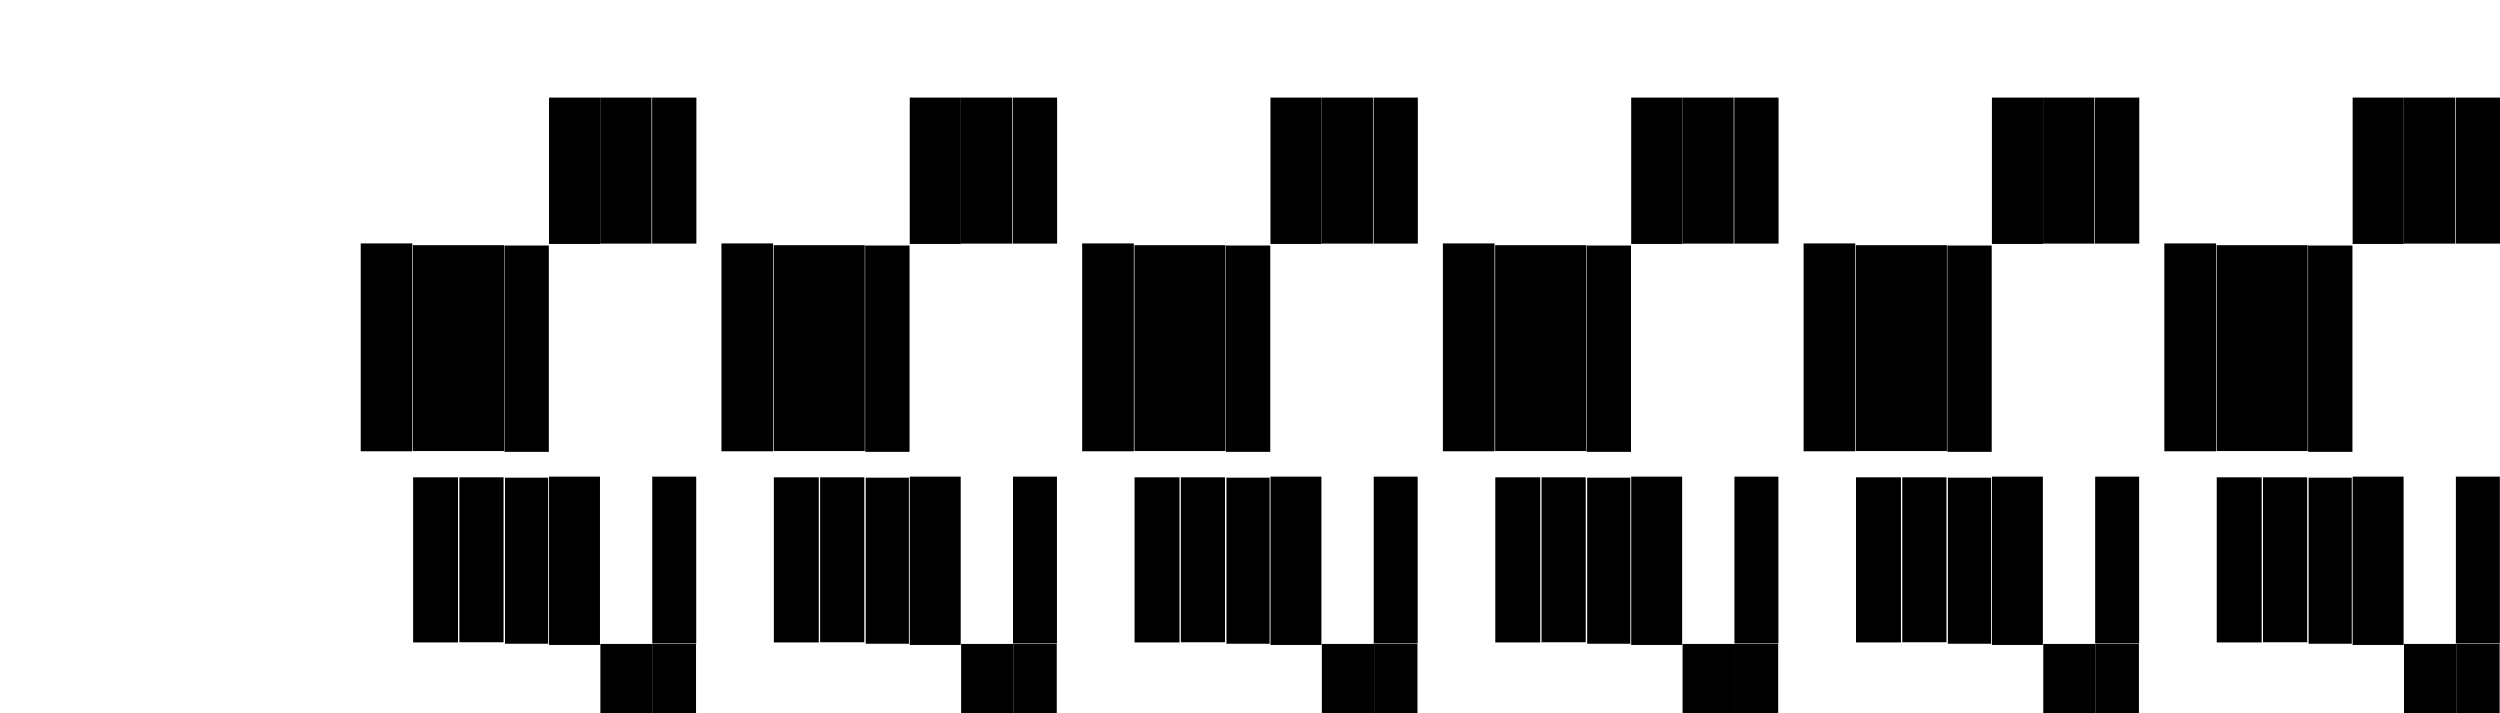
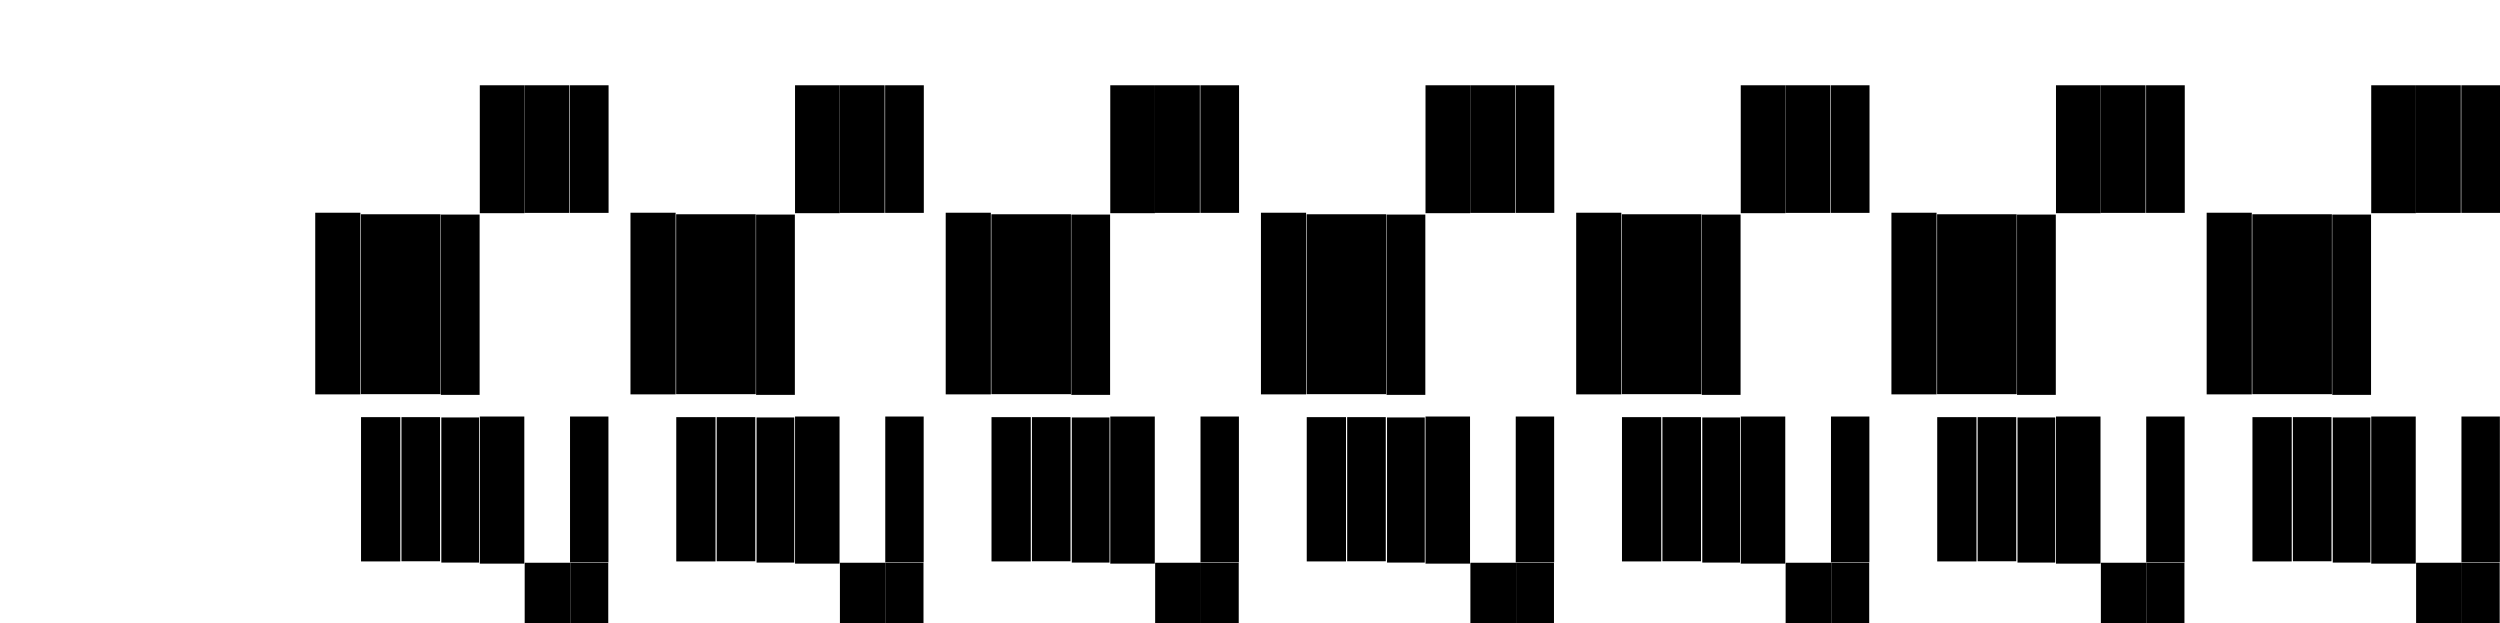
<svg xmlns="http://www.w3.org/2000/svg">
  <g transform="translate(1024,0)">
    <image data-src="image/F/01.webp" width="1024" height="2454" />
    <text x="512" y="2300" class="m">1</text>
!--Sat1--&gt;<g transform="translate(0,277)">
      <rect x="827.2" y="0" width="125.66" height="414.5" class="o" data-hrsf="" />
      <rect x="679.788" y="0" width="145.688" height="414.553" class="o" data-hrsf="" />
      <rect x="534.547" y="0" width="145.165" height="415.493" class="o" data-hrsf="" />
    </g>
    <g transform="translate(0,695)">
      <rect x="408.034" y="2" width="125.939" height="585.69" class="o" data-hrsf="" />
      <rect x="148.37" y="1" width="258.447" height="584.394" class="o" data-hrsf="" />
      <rect x="0" y="-4" width="146.612" height="590.059" class="o" data-hrsf="" />
    </g>
    <g transform="translate(0,1353)">
      <rect x="827.649" y="0" width="124.751" height="473.707" class="o" data-hrsf="" />
      <rect x="534.547" y="0" width="144.607" height="477.881" class="o" data-hrsf="" />
      <rect x="409.566" y="3" width="122.531" height="471.443" class="o" data-hrsf="" />
      <rect x="280.077" y="2" width="125.407" height="468.206" class="o" data-hrsf="" />
      <rect x="148.754" y="2" width="127.537" height="468.701" class="o" data-hrsf="" />
    </g>
    <g transform="translate(0,1828)">
      <rect x="828.759" y="0" width="123.08" height="417.683" class="o" data-hrsf="" />
      <rect x="680.349" y="0" width="148.764" height="416.255" class="o" data-hrsf="" />
    </g>
  </g>
  <g transform="translate(2048,0)">
    <image data-src="image/F/01.webp" width="1024" height="2454" />
    <text x="512" y="2300" class="m">2</text>
!--Sat2--&gt;<g transform="translate(0,277)">
      <rect x="827.2" y="0" width="125.66" height="414.5" class="o" data-hrsf="" />
      <rect x="679.788" y="0" width="145.688" height="414.553" class="o" data-hrsf="" />
      <rect x="534.547" y="0" width="145.165" height="415.493" class="o" data-hrsf="" />
    </g>
    <g transform="translate(0,695)">
      <rect x="408.034" y="2" width="125.939" height="585.69" class="o" data-hrsf="" />
      <rect x="148.37" y="1" width="258.447" height="584.394" class="m l" data-hrsf="./Business/Lecture/01.pdf" />
      <rect x="0" y="-4" width="146.612" height="590.059" class="o" data-hrsf="" />
    </g>
    <g transform="translate(0,1353)">
      <rect x="827.649" y="0" width="124.751" height="473.707" class="o" data-hrsf="" />
      <rect x="534.547" y="0" width="144.607" height="477.881" class="o" data-hrsf="" />
      <rect x="409.566" y="3" width="122.531" height="471.443" class="o" data-hrsf="" />
      <rect x="280.077" y="2" width="125.407" height="468.206" class="o" data-hrsf="" />
      <rect x="148.754" y="2" width="127.537" height="468.701" class="o" data-hrsf="" />
    </g>
    <g transform="translate(0,1828)">
      <rect x="828.759" y="0" width="123.08" height="417.683" class="o" data-hrsf="" />
      <rect x="680.349" y="0" width="148.764" height="416.255" class="o" data-hrsf="" />
    </g>
  </g>
  <g transform="translate(3072,0)">
    <image data-src="image/F/01.webp" width="1024" height="2454" />
    <text x="512" y="2300" class="m">3</text>
!--Sat3--&gt;<g transform="translate(0,277)">
      <rect x="827.2" y="0" width="125.66" height="414.5" class="o" data-hrsf="" />
      <rect x="679.788" y="0" width="145.688" height="414.553" class="o" data-hrsf="" />
      <rect x="534.547" y="0" width="145.165" height="415.493" class="o" data-hrsf="" />
    </g>
    <g transform="translate(0,695)">
      <rect x="408.034" y="2" width="125.939" height="585.69" class="o" data-hrsf="" />
      <rect x="148.37" y="1" width="258.447" height="584.394" class="m l" data-hrsf="./Business/Lecture/02.pdf" />
      <rect x="0" y="-4" width="146.612" height="590.059" class="o" data-hrsf="" />
    </g>
    <g transform="translate(0,1353)">
      <rect x="827.649" y="0" width="124.751" height="473.707" class="o" data-hrsf="" />
      <rect x="534.547" y="0" width="144.607" height="477.881" class="o" data-hrsf="" />
      <rect x="409.566" y="3" width="122.531" height="471.443" class="o" data-hrsf="" />
      <rect x="280.077" y="2" width="125.407" height="468.206" class="o" data-hrsf="" />
      <rect x="148.754" y="2" width="127.537" height="468.701" class="o" data-hrsf="" />
    </g>
    <g transform="translate(0,1828)">
      <rect x="828.759" y="0" width="123.08" height="417.683" class="o" data-hrsf="" />
      <rect x="680.349" y="0" width="148.764" height="416.255" class="o" data-hrsf="" />
    </g>
  </g>
  <g transform="translate(4096,0)">
    <image data-src="image/F/01.webp" width="1024" height="2454" />
    <text x="512" y="2300" class="m">4</text>
!--Sat4--&gt;<g transform="translate(0,277)">
      <rect x="827.2" y="0" width="125.66" height="414.5" class="o" data-hrsf="" />
      <rect x="679.788" y="0" width="145.688" height="414.553" class="o" data-hrsf="" />
      <rect x="534.547" y="0" width="145.165" height="415.493" class="o" data-hrsf="" />
    </g>
    <g transform="translate(0,695)">
      <rect x="408.034" y="2" width="125.939" height="585.69" class="o" data-hrsf="" />
      <rect x="148.37" y="1" width="258.447" height="584.394" class="m l" data-hrsf="./Business/Lecture/03.pdf" />
      <rect x="0" y="-4" width="146.612" height="590.059" class="o" data-hrsf="" />
    </g>
    <g transform="translate(0,1353)">
      <rect x="827.649" y="0" width="124.751" height="473.707" class="o" data-hrsf="" />
      <rect x="534.547" y="0" width="144.607" height="477.881" class="o" data-hrsf="" />
      <rect x="409.566" y="3" width="122.531" height="471.443" class="o" data-hrsf="" />
      <rect x="280.077" y="2" width="125.407" height="468.206" class="o" data-hrsf="" />
      <rect x="148.754" y="2" width="127.537" height="468.701" class="o" data-hrsf="" />
    </g>
    <g transform="translate(0,1828)">
      <rect x="828.759" y="0" width="123.08" height="417.683" class="o" data-hrsf="" />
      <rect x="680.349" y="0" width="148.764" height="416.255" class="o" data-hrsf="" />
    </g>
  </g>
  <g transform="translate(5120,0)">
    <image data-src="image/F/01.webp" width="1024" height="2454" />
    <text x="512" y="2300" class="m">5</text>
!--Sat5--&gt;<g transform="translate(0,277)">
      <rect x="827.2" y="0" width="125.66" height="414.5" class="o" data-hrsf="" />
      <rect x="679.788" y="0" width="145.688" height="414.553" class="o" data-hrsf="" />
      <rect x="534.547" y="0" width="145.165" height="415.493" class="o" data-hrsf="" />
    </g>
    <g transform="translate(0,695)">
      <rect x="408.034" y="2" width="125.939" height="585.69" class="o" data-hrsf="" />
      <rect x="148.37" y="1" width="258.447" height="584.394" class="m l" data-hrsf="./Business/Lecture/04.pdf" />
      <rect x="0" y="-4" width="146.612" height="590.059" class="o" data-hrsf="" />
    </g>
    <g transform="translate(0,1353)">
      <rect x="827.649" y="0" width="124.751" height="473.707" class="o" data-hrsf="" />
      <rect x="534.547" y="0" width="144.607" height="477.881" class="o" data-hrsf="" />
      <rect x="409.566" y="3" width="122.531" height="471.443" class="o" data-hrsf="" />
      <rect x="280.077" y="2" width="125.407" height="468.206" class="o" data-hrsf="" />
      <rect x="148.754" y="2" width="127.537" height="468.701" class="o" data-hrsf="" />
    </g>
    <g transform="translate(0,1828)">
      <rect x="828.759" y="0" width="123.08" height="417.683" class="o" data-hrsf="" />
      <rect x="680.349" y="0" width="148.764" height="416.255" class="o" data-hrsf="" />
    </g>
  </g>
  <g transform="translate(6144,0)">
    <image data-src="image/F/01.webp" width="1024" height="2454" />
    <text x="512" y="2300" class="m">6</text>
!--Sat5--&gt;<g transform="translate(0,277)">
      <rect x="827.2" y="0" width="125.66" height="414.5" class="o" data-hrsf="" />
      <rect x="679.788" y="0" width="145.688" height="414.553" class="o" data-hrsf="" />
      <rect x="534.547" y="0" width="145.165" height="415.493" class="o" data-hrsf="" />
    </g>
    <g transform="translate(0,695)">
      <rect x="408.034" y="2" width="125.939" height="585.69" class="o" data-hrsf="" />
      <rect x="148.37" y="1" width="258.447" height="584.394" class="o" data-hrsf="" />
      <rect x="0" y="-4" width="146.612" height="590.059" class="o" data-hrsf="" />
    </g>
    <g transform="translate(0,1353)">
      <rect x="827.649" y="0" width="124.751" height="473.707" class="o" data-hrsf="" />
      <rect x="534.547" y="0" width="144.607" height="477.881" class="o" data-hrsf="" />
      <rect x="409.566" y="3" width="122.531" height="471.443" class="o" data-hrsf="" />
      <rect x="280.077" y="2" width="125.407" height="468.206" class="o" data-hrsf="" />
      <rect x="148.754" y="2" width="127.537" height="468.701" class="o" data-hrsf="" />
    </g>
    <g transform="translate(0,1828)">
      <rect x="828.759" y="0" width="123.08" height="417.683" class="o" data-hrsf="" />
      <rect x="680.349" y="0" width="148.764" height="416.255" class="o" data-hrsf="" />
    </g>
  </g>
  <g transform="translate(7168,0)">
    <image data-src="image/F/01.webp" width="1024" height="2454" />
    <text x="512" y="2300" class="m">7</text>
!--Sat5--&gt;<g transform="translate(0,277)">
      <rect x="827.2" y="0" width="125.66" height="414.5" class="o" />
      <rect x="679.788" y="0" width="145.688" height="414.553" class="x" />
      <rect x="534.547" y="0" width="145.165" height="415.493" class="x" />
    </g>
    <g transform="translate(0,695)">
      <rect x="408.034" y="2" width="125.939" height="585.69" class="x" />
      <rect x="148.37" y="1" width="258.447" height="584.394" class="x" />
      <rect x="0" y="-4" width="146.612" height="590.059" class="x" />
    </g>
    <g transform="translate(0,1353)">
      <rect x="827.649" y="0" width="124.751" height="473.707" class="x" />
      <rect x="534.547" y="0" width="144.607" height="477.881" class="x" />
      <rect x="409.566" y="3" width="122.531" height="471.443" class="x" />
      <rect x="280.077" y="2" width="125.407" height="468.206" class="x" />
      <rect x="148.754" y="2" width="127.537" height="468.701" class="x" />
    </g>
    <g transform="translate(0,1828)">
      <rect x="828.759" y="0" width="123.08" height="417.683" class="x" />
      <rect x="680.349" y="0" width="148.764" height="416.255" class="x" />
    </g>
  </g>
+   <g transform="translate(8192,0)">
+     <image data-src="image/F/01.webp" width="1024" height="2454" />
+     <text x="512" y="2300" class="m">8</text>
+     !--Sat6--&gt;<g transform="translate(0,277)">
+       <rect x="827.2" y="0" width="125.66" height="414.5" class="o" />
+       <rect x="679.788" y="0" width="145.688" height="414.553" class="o" />
+       <rect x="534.547" y="0" width="145.165" height="415.493" class="o" />
+     </g>
+     <g transform="translate(0,695)">
+       <rect x="408.034" y="2" width="125.939" height="585.69" class="o" />
+       <rect x="148.37" y="1" width="258.447" height="584.394" class="o" />
+       <rect x="0" y="-4" width="146.612" height="590.059" class="o" />
+     </g>
+     <g transform="translate(0,1353)">
+       <rect x="827.649" y="0" width="124.751" height="473.707" class="o" />
+       <rect x="534.547" y="0" width="144.607" height="477.881" class="o" />
+       <rect x="409.566" y="3" width="122.531" height="471.443" class="o" />
+       <rect x="280.077" y="2" width="125.407" height="468.206" class="o" />
+       <rect x="148.754" y="2" width="127.537" height="468.701" class="o" />
+     </g>
+     <g transform="translate(0,1828)">
+       <rect x="828.759" y="0" width="123.08" height="417.683" class="o" />
+       <rect x="680.349" y="0" width="148.764" height="416.255" class="o" />
+     </g>
+   </g>
  <g id="dynamic-links-group" />
</svg>
